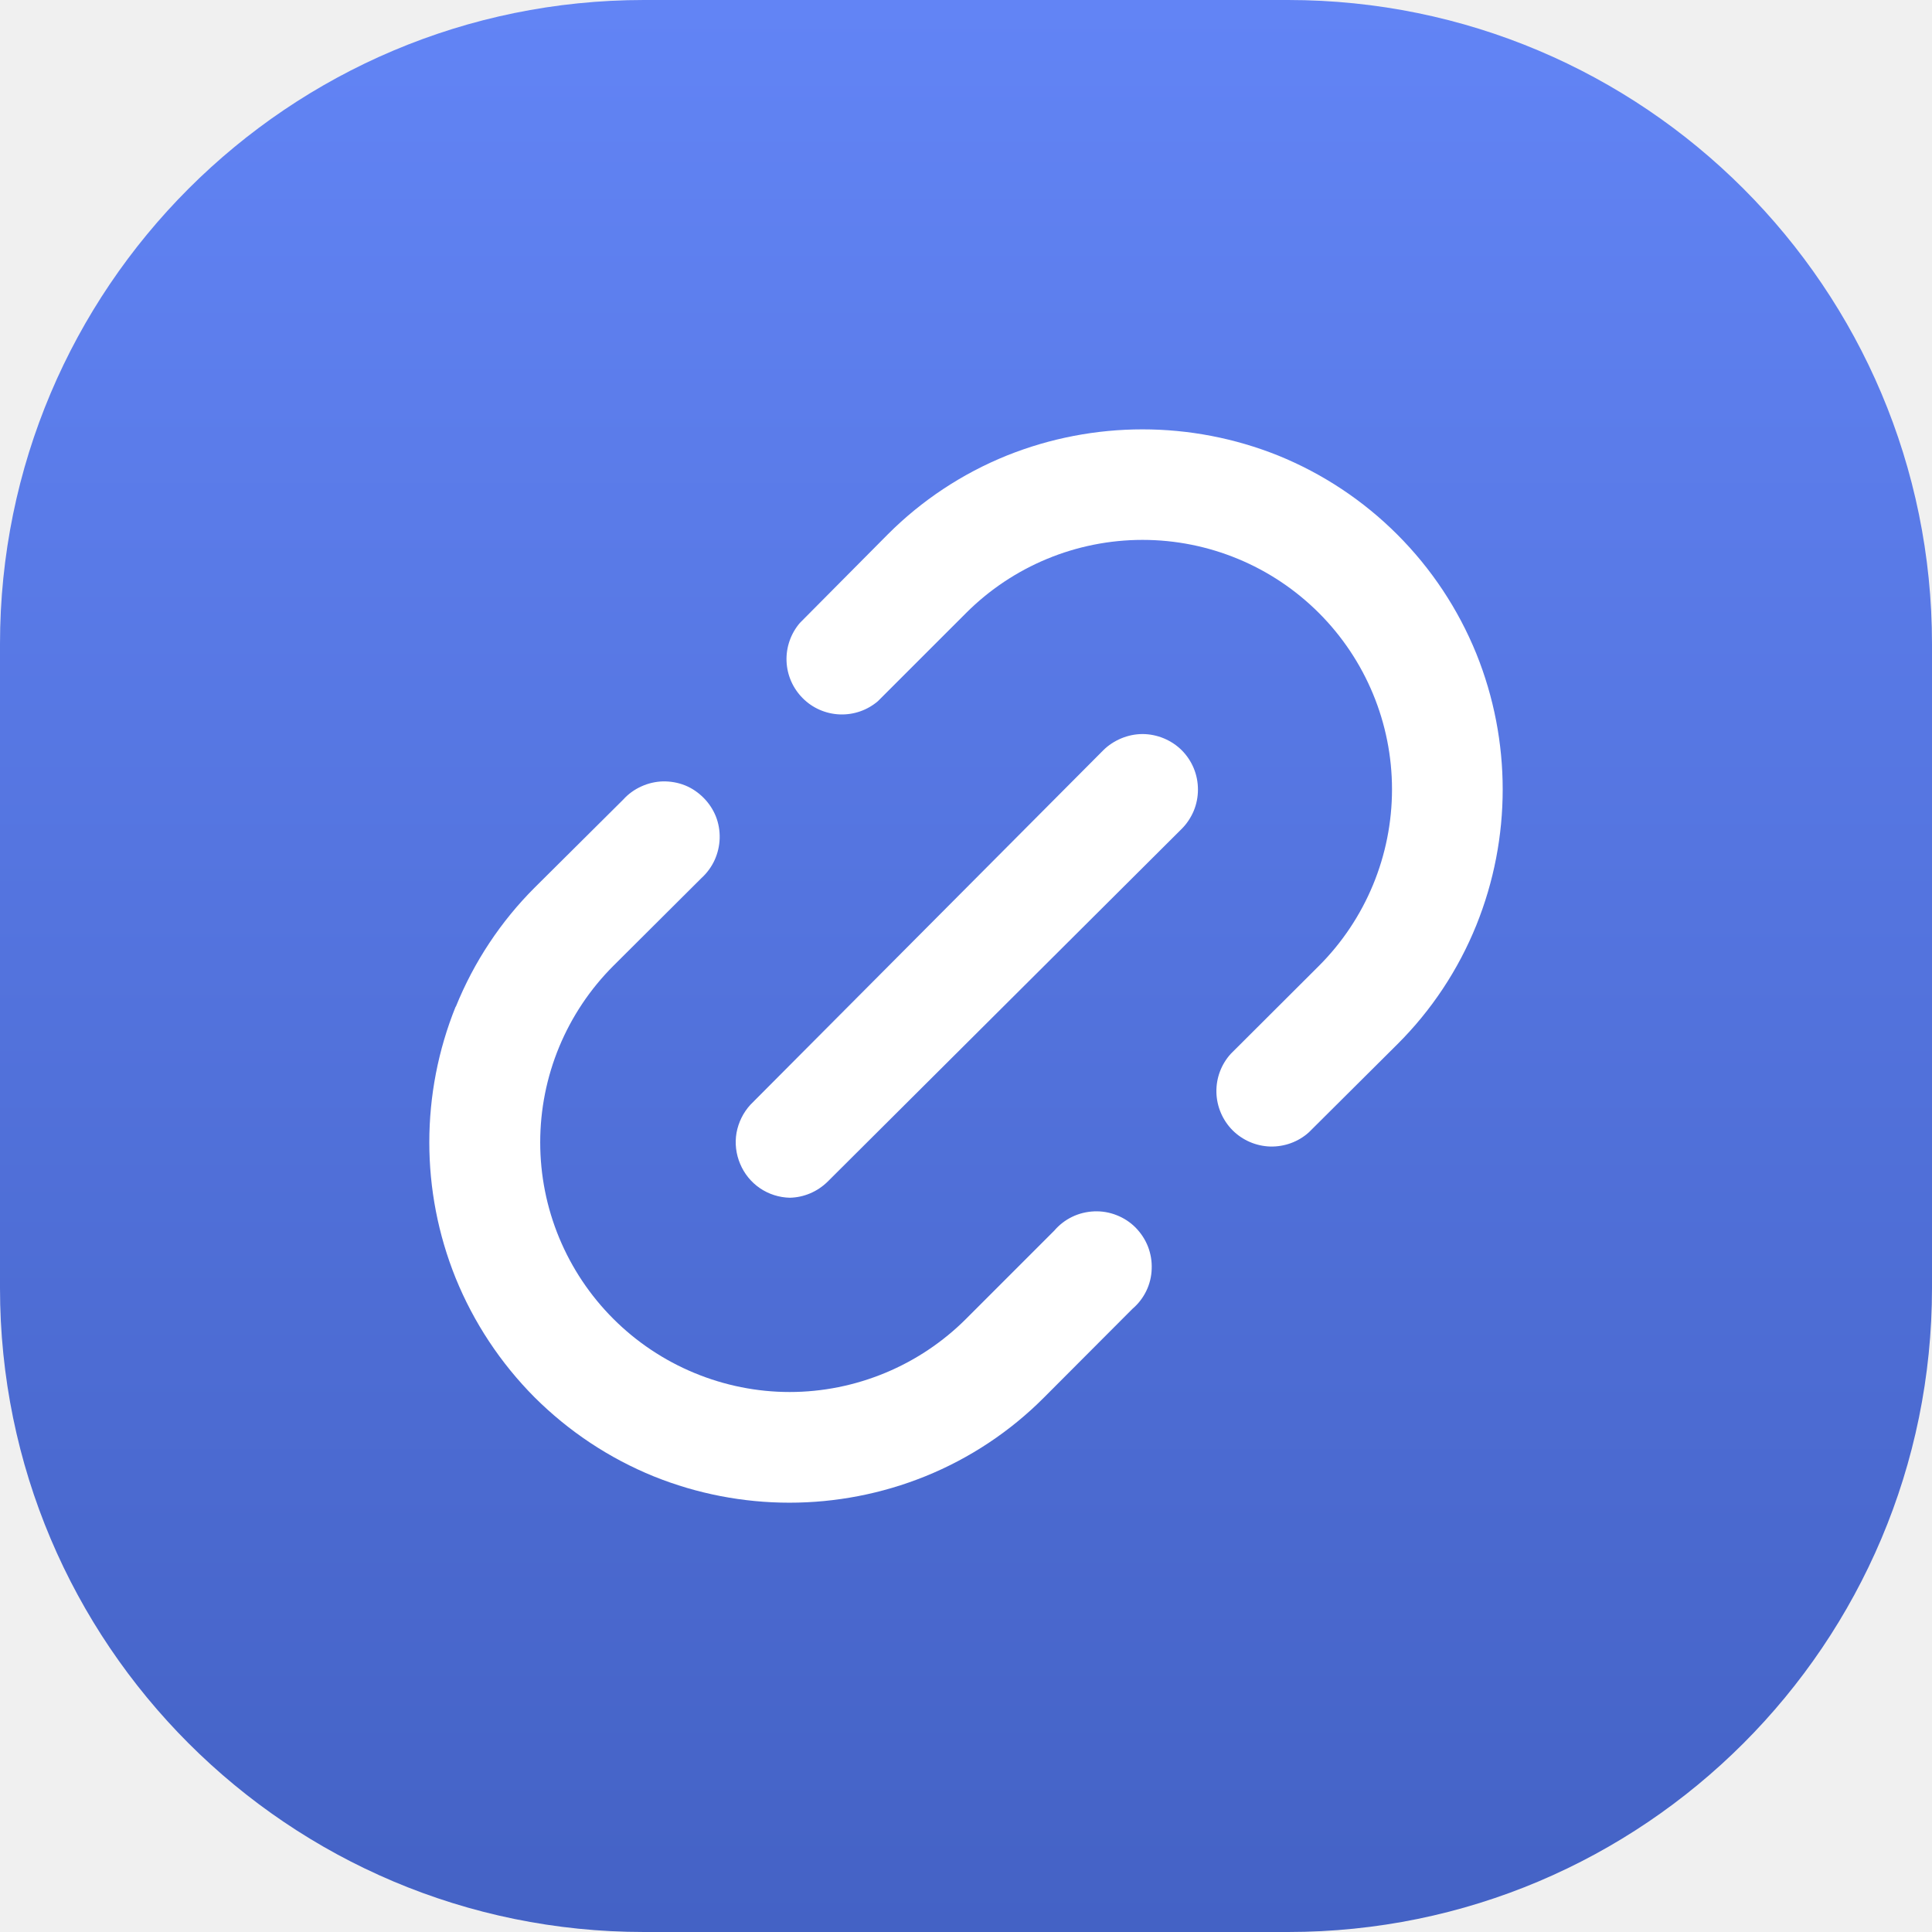
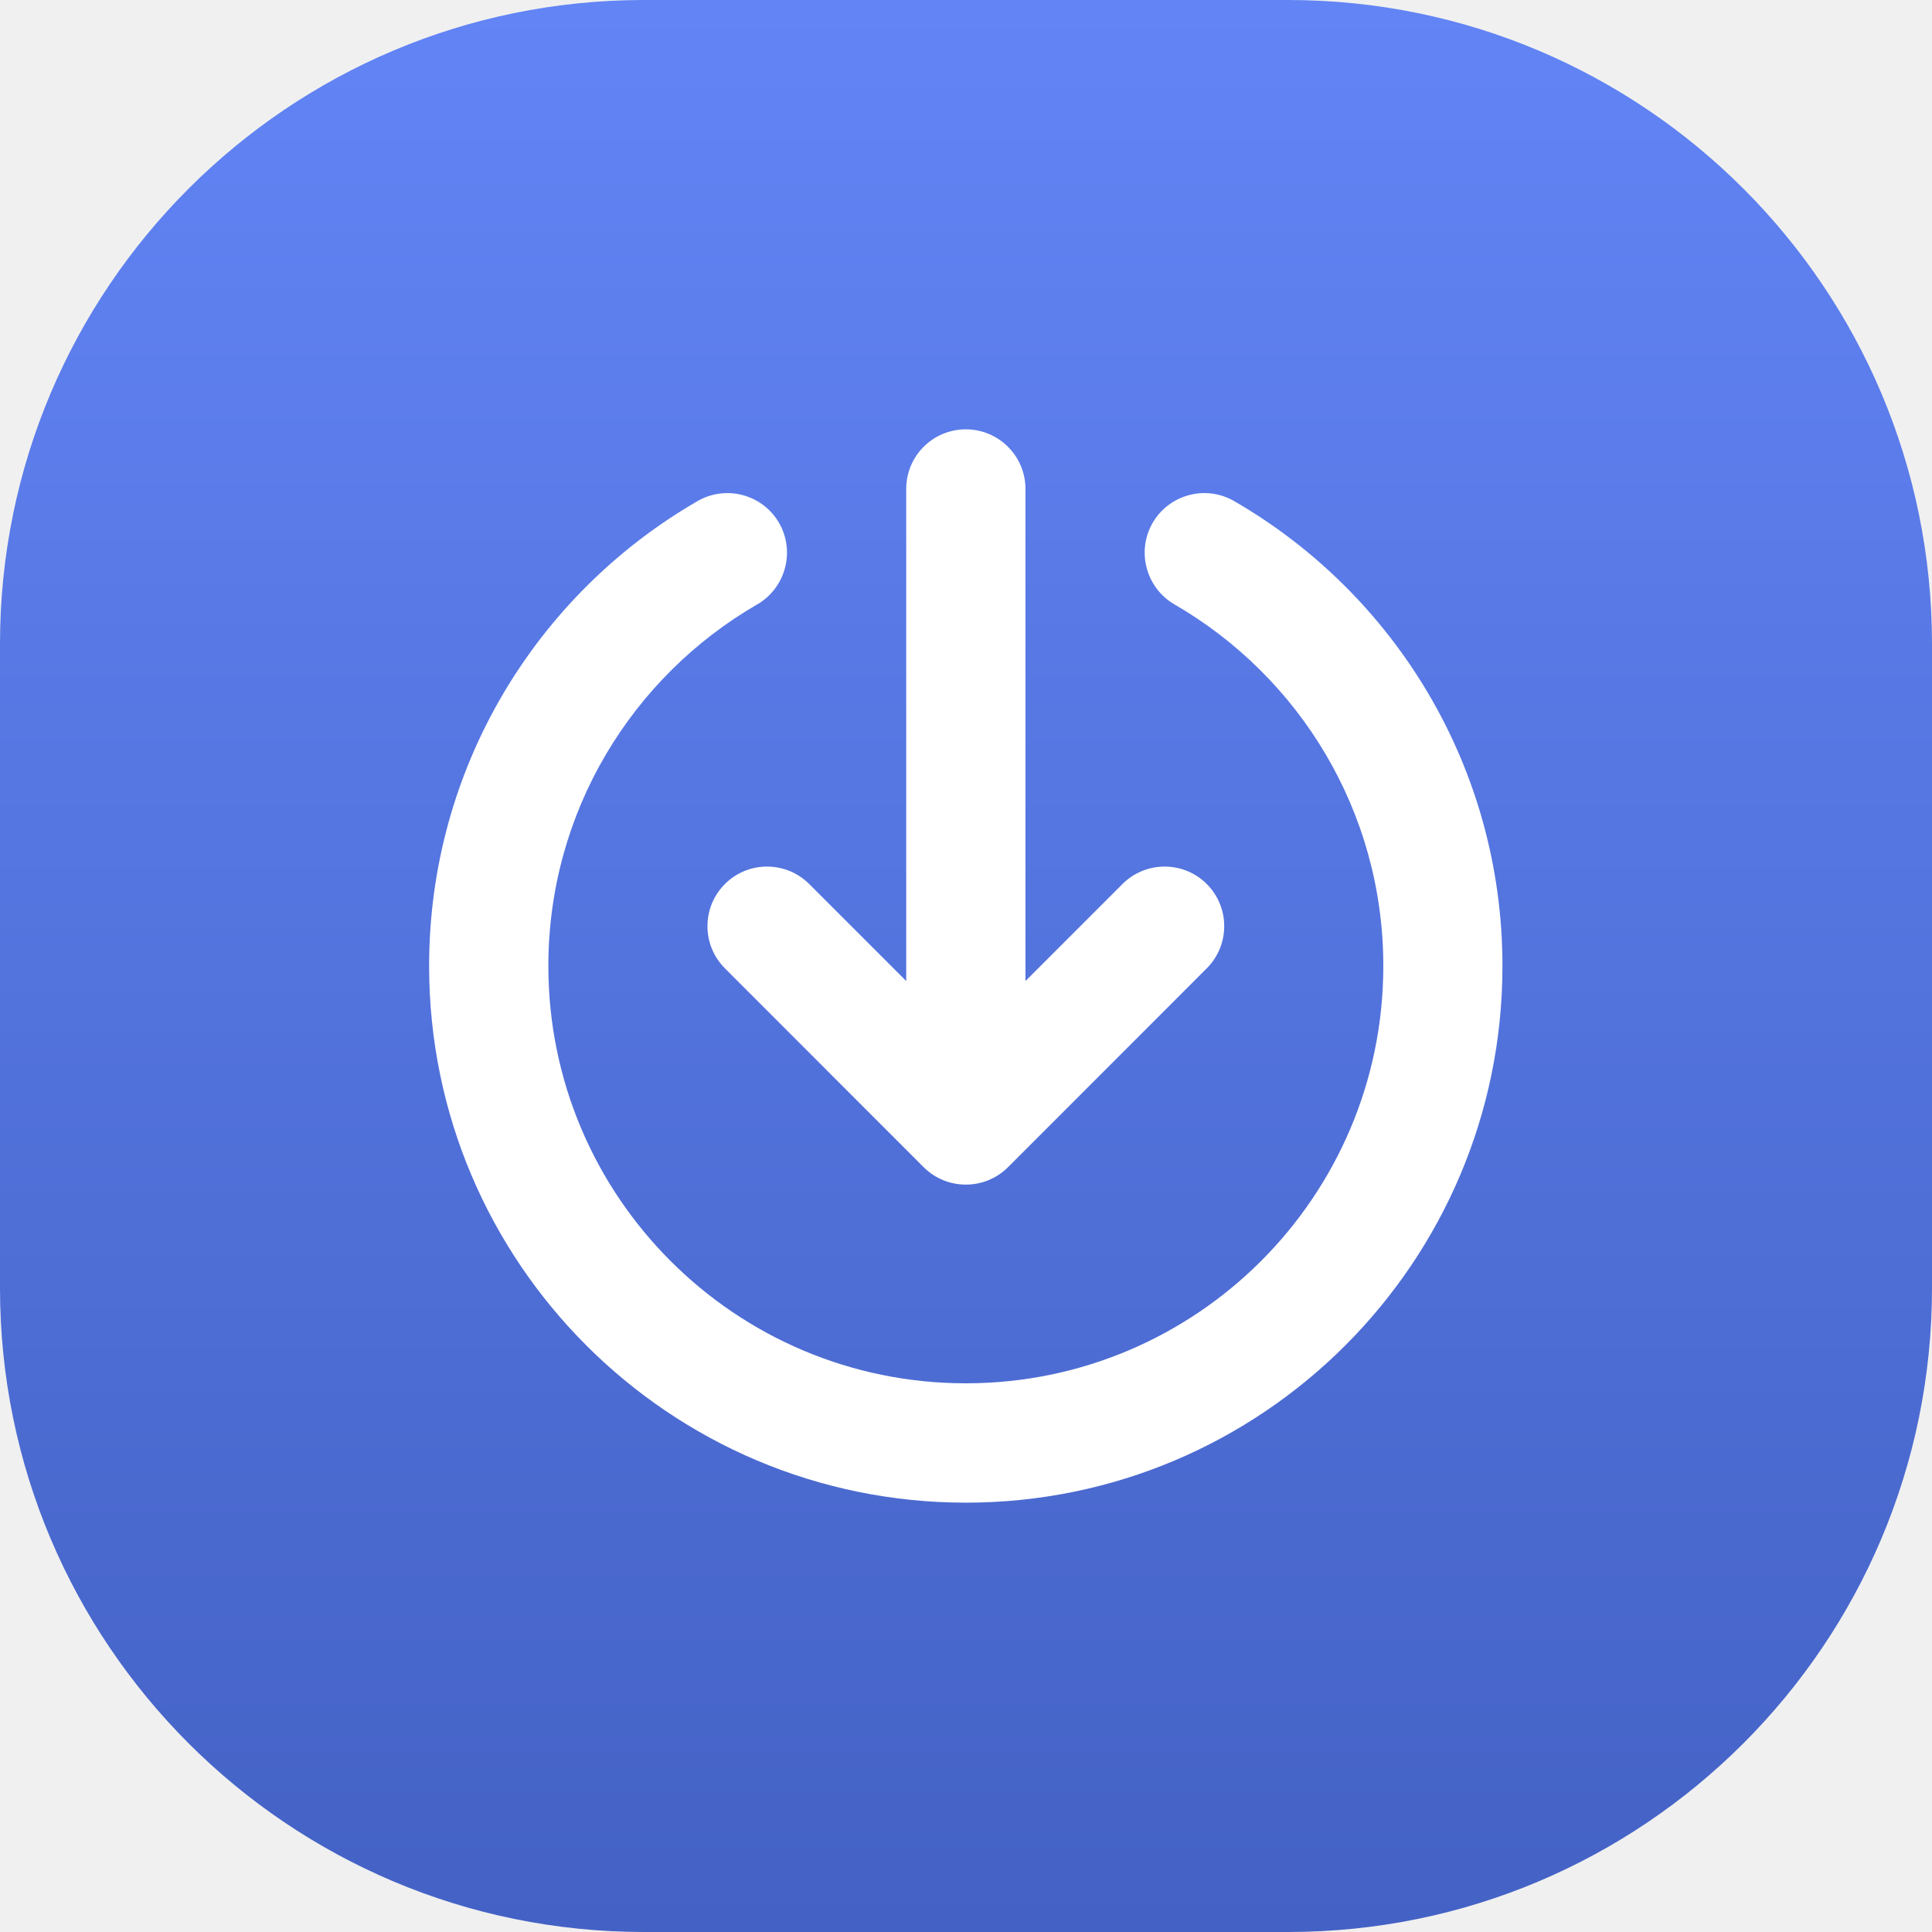
<svg xmlns="http://www.w3.org/2000/svg" width="18" height="18" viewBox="0 0 18 18" fill="none">
-   <g clip-path="url(#clip0_41705_317)">
-     <rect width="18" height="18" rx="6" fill="url(#paint0_linear_41705_317)" />
-     <path d="M6.177 7.28C6.107 7.282 6.038 7.298 5.975 7.327C5.911 7.356 5.854 7.397 5.807 7.449L4.983 8.268C4.666 8.584 4.415 8.963 4.247 9.379H4.245C3.918 10.19 3.918 11.096 4.245 11.907C4.414 12.323 4.664 12.7 4.98 13.018C5.298 13.335 5.675 13.586 6.091 13.755C6.902 14.082 7.808 14.082 8.619 13.755C9.035 13.587 9.413 13.336 9.729 13.018L10.551 12.194C10.605 12.148 10.649 12.091 10.68 12.027C10.711 11.963 10.728 11.893 10.73 11.822C10.733 11.751 10.721 11.68 10.695 11.613C10.669 11.547 10.629 11.487 10.579 11.436C10.529 11.386 10.469 11.347 10.402 11.321C10.336 11.295 10.265 11.283 10.194 11.286C10.123 11.289 10.053 11.306 9.989 11.337C9.925 11.368 9.868 11.412 9.822 11.466L9.001 12.287C8.785 12.503 8.529 12.674 8.247 12.791C7.965 12.908 7.663 12.969 7.357 12.969C7.052 12.969 6.75 12.908 6.468 12.791C6.186 12.674 5.93 12.503 5.714 12.287C5.498 12.071 5.327 11.815 5.21 11.533C5.093 11.251 5.033 10.949 5.033 10.643C5.033 10.338 5.093 10.035 5.21 9.753C5.327 9.471 5.498 9.215 5.714 8.999L6.535 8.181C6.587 8.134 6.629 8.076 6.658 8.013C6.687 7.949 6.703 7.88 6.705 7.81C6.707 7.741 6.695 7.67 6.669 7.605C6.643 7.541 6.604 7.482 6.555 7.433C6.505 7.383 6.447 7.343 6.382 7.317C6.317 7.291 6.247 7.279 6.177 7.28ZM10.645 6.839C10.577 6.839 10.51 6.853 10.447 6.879C10.385 6.905 10.327 6.942 10.279 6.99L6.992 10.292C6.925 10.365 6.88 10.456 6.862 10.554C6.845 10.652 6.857 10.752 6.896 10.844C6.934 10.935 6.998 11.014 7.08 11.07C7.162 11.126 7.26 11.157 7.359 11.159C7.491 11.156 7.616 11.102 7.71 11.01L11.01 7.722C11.058 7.674 11.096 7.616 11.122 7.554C11.148 7.491 11.161 7.424 11.161 7.356C11.161 7.288 11.148 7.221 11.122 7.158C11.096 7.095 11.058 7.038 11.01 6.99C10.962 6.942 10.905 6.905 10.843 6.879C10.78 6.853 10.712 6.839 10.645 6.839ZM11.908 4.244C11.097 3.919 10.192 3.919 9.381 4.244C8.965 4.412 8.587 4.662 8.271 4.979L7.452 5.804C7.368 5.902 7.323 6.03 7.328 6.16C7.333 6.29 7.387 6.413 7.479 6.505C7.57 6.597 7.694 6.651 7.824 6.656C7.954 6.661 8.081 6.617 8.18 6.532L9.001 5.711C9.437 5.275 10.028 5.03 10.645 5.03C11.261 5.03 11.852 5.275 12.288 5.711C12.724 6.147 12.969 6.738 12.969 7.354C12.969 7.971 12.724 8.563 12.288 8.999L11.467 9.818C11.378 9.916 11.33 10.044 11.333 10.177C11.336 10.309 11.39 10.436 11.483 10.53C11.577 10.624 11.703 10.678 11.835 10.682C11.967 10.685 12.097 10.638 12.195 10.549L13.018 9.73C13.336 9.414 13.587 9.035 13.755 8.619C14.082 7.808 14.082 6.902 13.755 6.091C13.586 5.675 13.336 5.298 13.018 4.98C12.701 4.663 12.324 4.413 11.908 4.244Z" fill="white" />
+   <g clip-path="url(#clip0_41713_22)">
+     <rect width="18" height="18" rx="6" fill="url(#paint0_linear_41713_22)" />
+     <path d="M7.258 4.871C7.104 4.606 6.764 4.515 6.498 4.669C5.005 5.532 3.998 7.148 3.998 9C3.998 11.761 6.237 13.999 8.998 14C11.759 14 13.998 11.761 13.998 9C13.998 7.148 12.992 5.532 11.499 4.669C11.234 4.515 10.893 4.606 10.739 4.871C10.586 5.136 10.677 5.477 10.942 5.631C12.106 6.304 12.888 7.561 12.888 9C12.888 11.147 11.146 12.888 8.998 12.888C6.851 12.888 5.109 11.147 5.109 9C5.109 7.561 5.891 6.304 7.055 5.631C7.32 5.477 7.411 5.136 7.258 4.871ZM8.998 4C8.691 4 8.443 4.249 8.443 4.555V9.14L7.539 8.236C7.322 8.02 6.971 8.019 6.754 8.236C6.537 8.453 6.537 8.805 6.754 9.022L8.605 10.874C8.822 11.091 9.175 11.091 9.392 10.874L11.243 9.022C11.46 8.805 11.46 8.453 11.243 8.236C11.026 8.019 10.675 8.02 10.458 8.236L9.554 9.14V4.555C9.554 4.249 9.305 4 8.998 4Z" fill="white" />
  </g>
  <defs>
-     <linearGradient id="paint0_linear_41705_317" x1="9" y1="0" x2="9" y2="18" gradientUnits="userSpaceOnUse">
+     <linearGradient id="paint0_linear_41713_22" x1="9" y1="0" x2="9" y2="18" gradientUnits="userSpaceOnUse">
      <stop stop-color="#6284F5" />
      <stop offset="1" stop-color="#4462C5" />
    </linearGradient>
-     <clipPath id="clip0_41705_317">
+     <clipPath id="clip0_41713_22">
      <rect width="18" height="18" fill="white" />
    </clipPath>
  </defs>
</svg>
